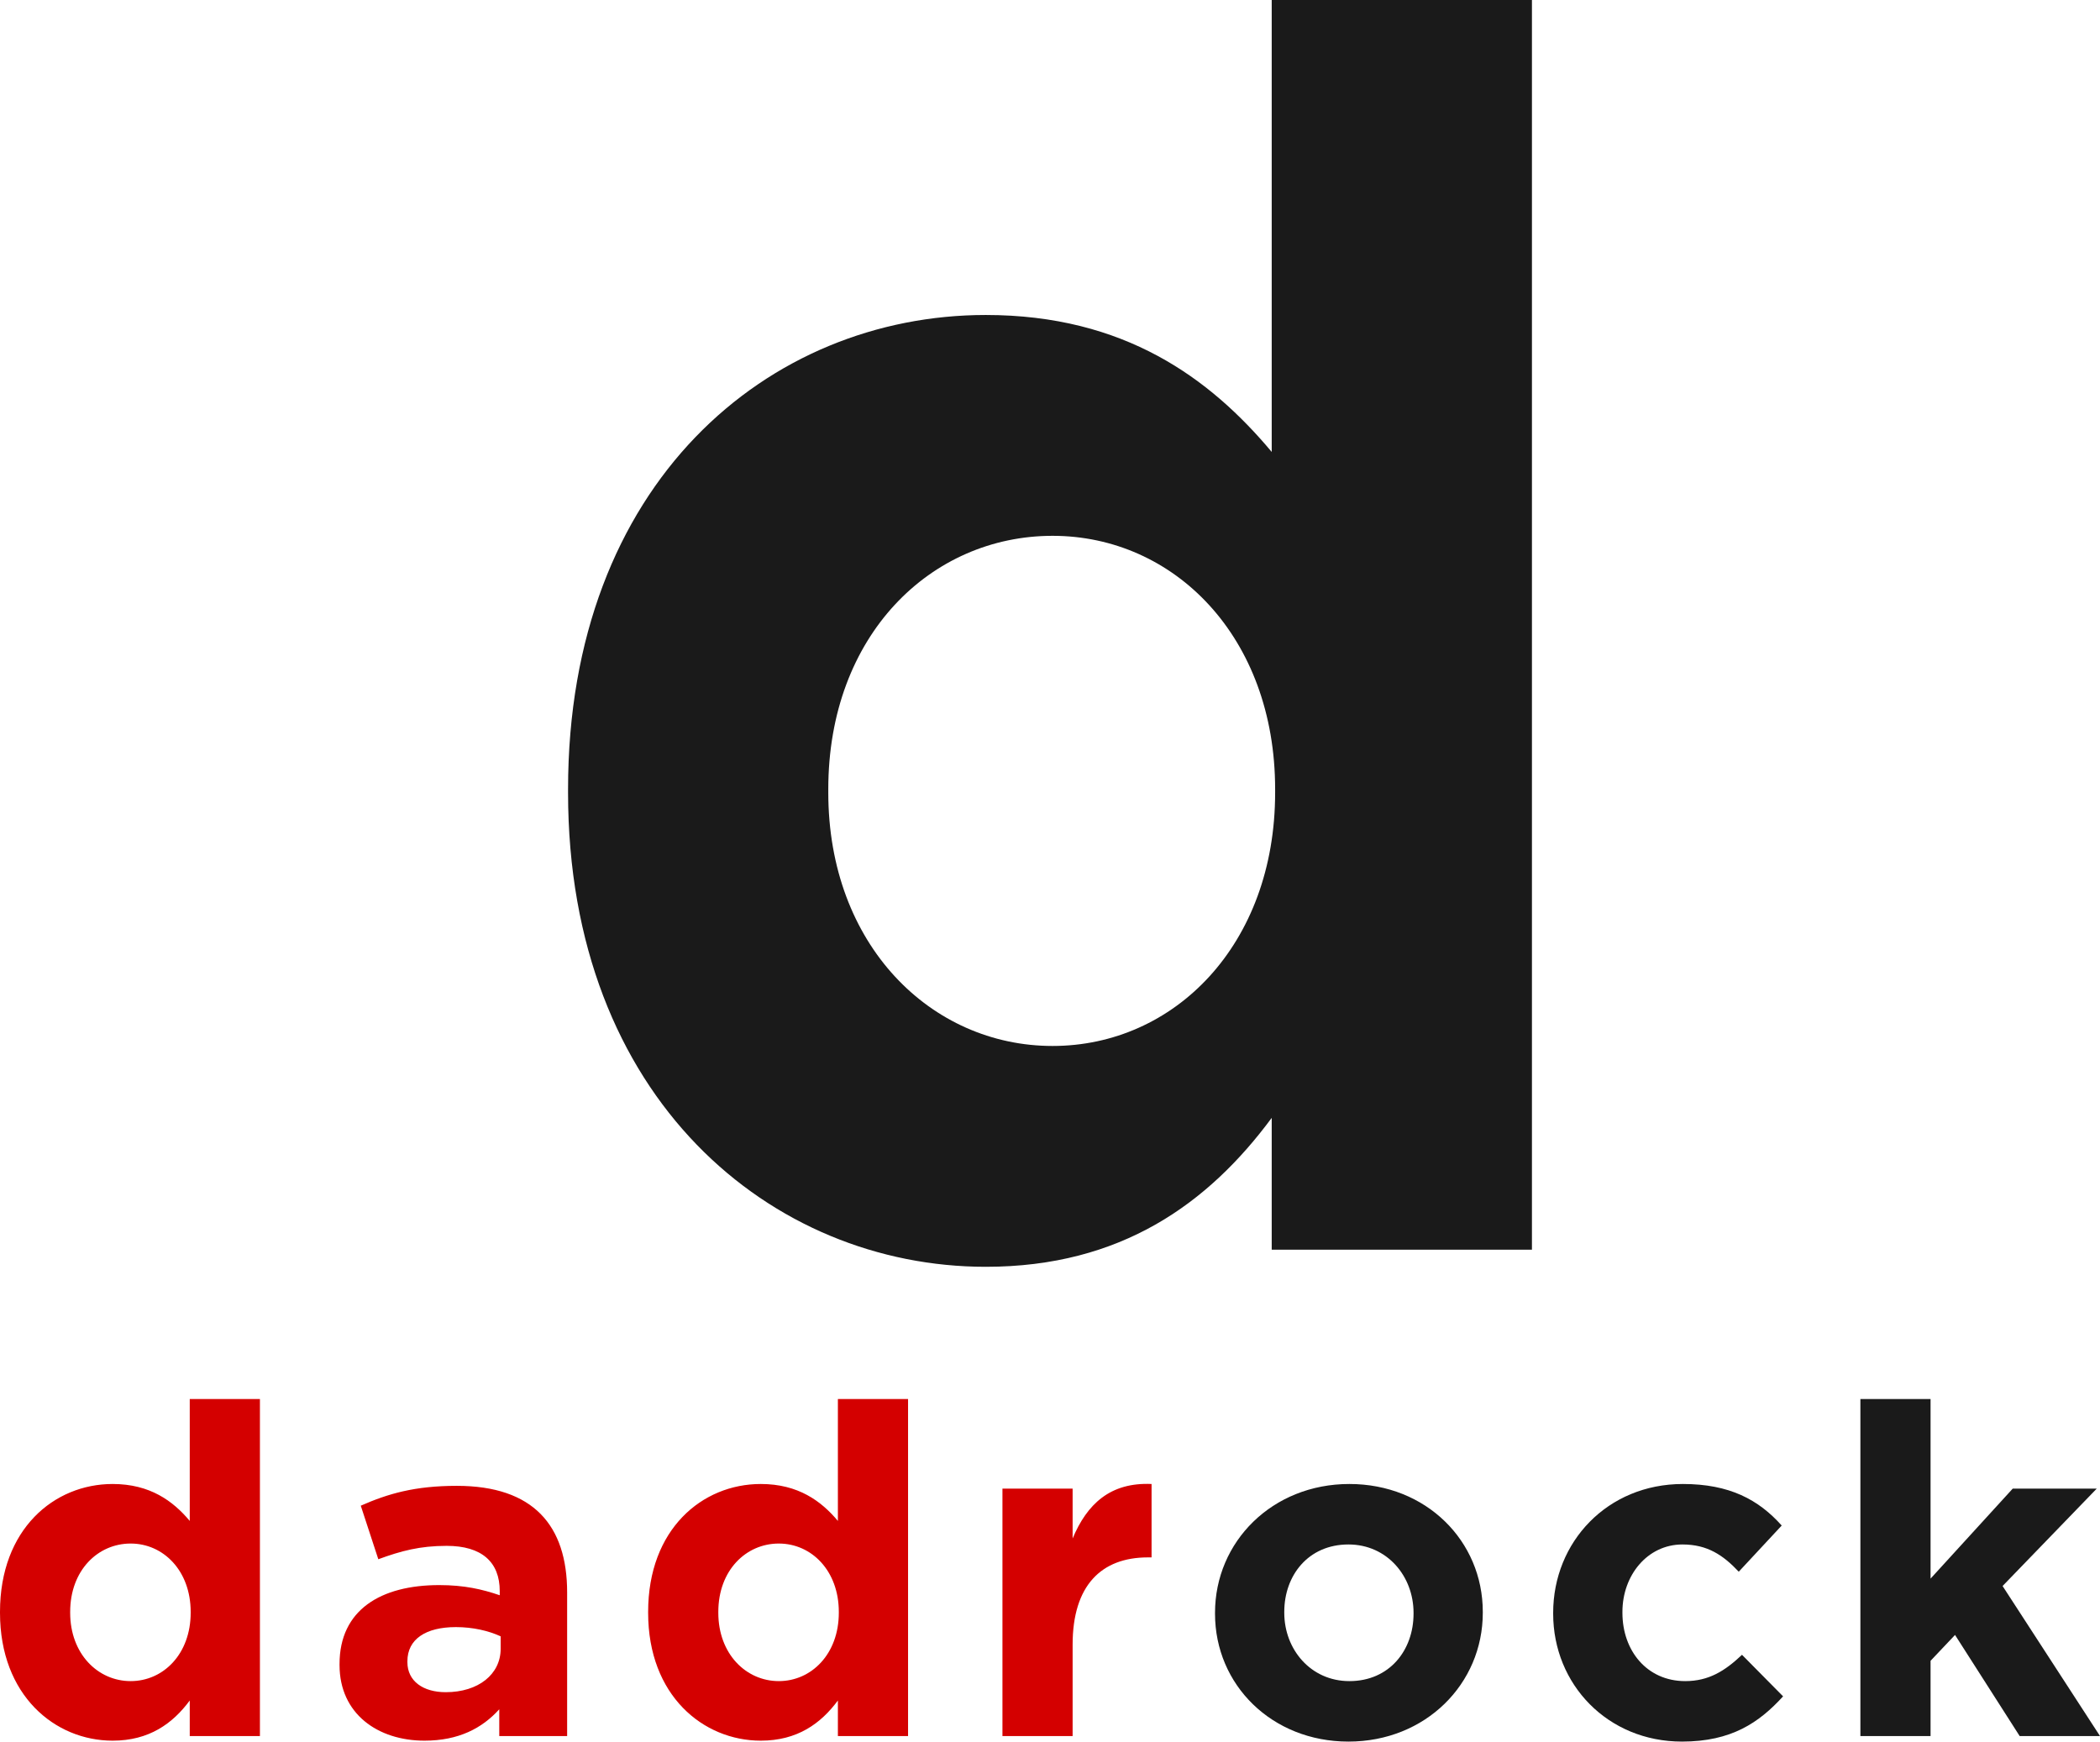
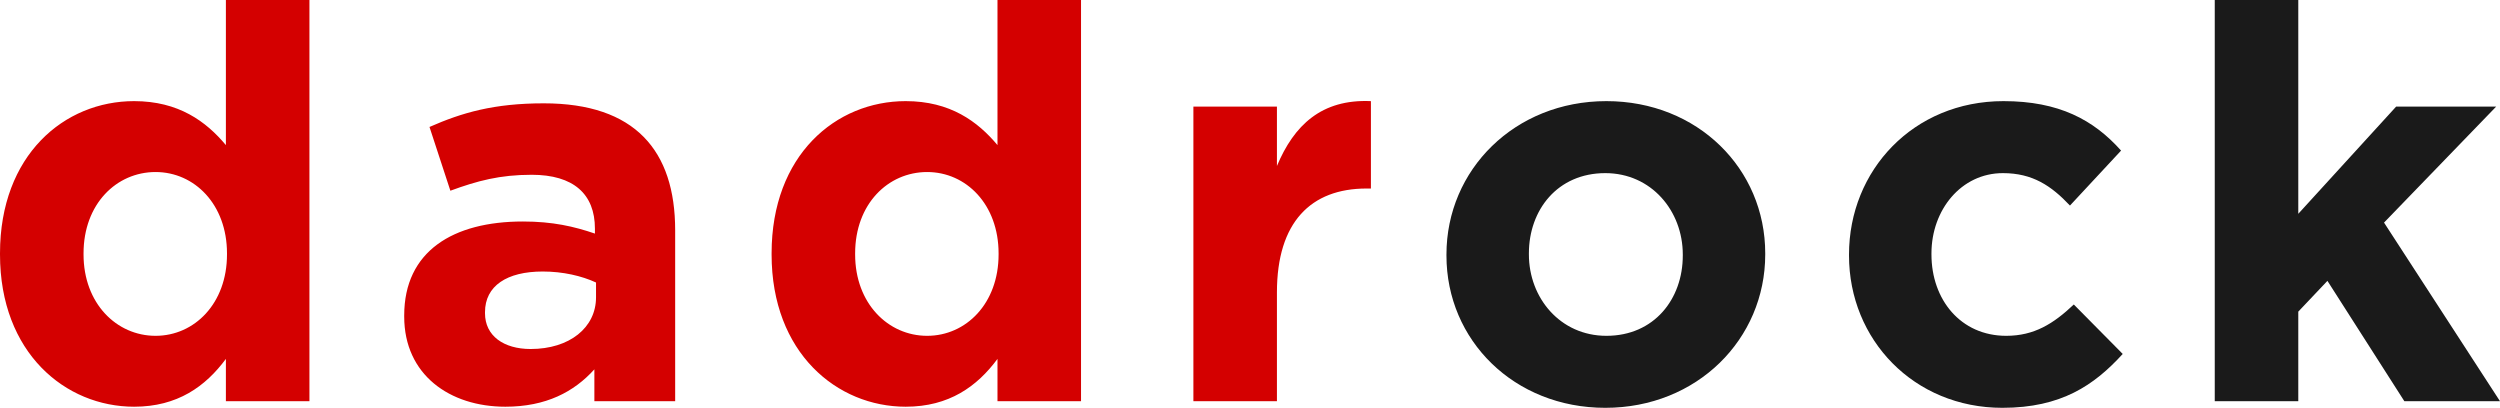
- <svg xmlns="http://www.w3.org/2000/svg" width="291.112" height="241.449" viewBox="0 0 291.112 241.449" role="img" aria-label="dadrock logo" version="1.1" id="svg1">
+ <svg xmlns="http://www.w3.org/2000/svg" width="291.112" height="47.488" viewBox="0 193.961 291.112 47.488" role="img" aria-label="dadrock logo" version="1.1" id="svg1">
  <defs id="defs1" />
-   <path style="font-weight:bold;font-size:237.333px;font-family:'Gotham HTF';-inkscape-font-specification:'Gotham HTF';letter-spacing:4.38px;word-spacing:0px;fill:#1a1a1a;stroke-width:7.559;stroke-linecap:square;stroke-linejoin:bevel;stroke-miterlimit:0;paint-order:markers stroke fill" d="M 212.365,173.253 V -2.2888184e-6 H 176.291 V 62.656 c -8.544,-10.205 -20.411,-18.987 -39.635,-18.987 -30.141,0 -57.909,23.259 -57.909,65.741 v 0.475 c 0,42.483 28.243,65.741 57.909,65.741 18.749,0 30.853,-8.781 39.635,-20.648 v 18.275 z M 176.765,109.885 c 0,21.123 -14.003,35.125 -30.853,35.125 -16.851,0 -31.091,-14.003 -31.091,-35.125 v -0.475 c 0,-21.36 14.24,-35.125 31.091,-35.125 16.851,0 30.853,14.003 30.853,35.125 z" id="text1" aria-label="d" />
  <g id="text2" style="font-weight:500;font-size:64px;font-family:'Whitney HTF';-inkscape-font-specification:'Whitney HTF, Medium';letter-spacing:4.38px;word-spacing:0px;fill:#1a1a1a;stroke-width:7.559;stroke-linecap:square;stroke-linejoin:bevel;stroke-miterlimit:0;paint-order:markers stroke fill" aria-label="dadrock">
    <path style="font-weight:bold;font-family:'Gotham HTF';-inkscape-font-specification:'Gotham HTF';fill:#d40000" d="m 36.032,240.681 v -46.72 h -9.728 v 16.896 c -2.304,-2.752 -5.504,-5.12 -10.688,-5.12 -8.128,0 -15.616,6.272 -15.616,17.728 v 0.128 C 1.5258789e-8,235.049 7.616,241.321 15.616,241.321 c 5.056,0 8.32,-2.368 10.688,-5.568 v 4.928 z m -9.6,-17.088 c 0,5.696 -3.776,9.472 -8.32,9.472 -4.544,0 -8.384,-3.776 -8.384,-9.472 v -0.128 c 0,-5.76 3.84,-9.472 8.384,-9.472 4.544,0 8.32,3.776 8.32,9.472 z m 52.188,17.088 v -19.904 c 0,-9.28 -4.672,-14.784 -15.296,-14.784 -5.824,0 -9.536,1.088 -13.312,2.752 l 2.432,7.424 c 3.136,-1.152 5.76,-1.856 9.472,-1.856 4.864,0 7.36,2.24 7.36,6.272 v 0.576 c -2.432,-0.832 -4.928,-1.408 -8.384,-1.408 -8.128,0 -13.824,3.456 -13.824,10.944 v 0.128 c 0,6.784 5.312,10.496 11.776,10.496 4.736,0 8,-1.728 10.368,-4.352 v 3.712 z m -9.216,-12.096 c 0,3.52 -3.072,6.016 -7.616,6.016 -3.136,0 -5.312,-1.536 -5.312,-4.16 v -0.128 c 0,-3.072 2.56,-4.736 6.72,-4.736 2.368,0 4.544,0.512 6.208,1.28 z m 56.476,12.096 v -46.72 h -9.728 v 16.896 c -2.304,-2.752 -5.504,-5.12 -10.688,-5.12 -8.128,0 -15.616,6.272 -15.616,17.728 v 0.128 c 0,11.456 7.616,17.728 15.616,17.728 5.056,0 8.32,-2.368 10.688,-5.568 v 4.928 z m -9.6,-17.088 c 0,5.696 -3.776,9.472 -8.32,9.472 -4.544,0 -8.384,-3.776 -8.384,-9.472 v -0.128 c 0,-5.76 3.84,-9.472 8.384,-9.472 4.544,0 8.32,3.776 8.32,9.472 z m 43.356,-7.68 v -10.176 c -5.76,-0.256 -8.96,2.816 -10.944,7.552 v -6.912 h -9.728 v 34.304 h 9.728 v -12.672 c 0,-8.192 3.968,-12.096 10.432,-12.096 z" id="path4" />
    <path style="font-weight:bold;font-family:'Gotham HTF';-inkscape-font-specification:'Gotham HTF'" d="m 205.552,223.593 v -0.128 c 0,-9.856 -7.872,-17.728 -18.496,-17.728 -10.688,0 -18.624,8 -18.624,17.856 v 0.128 c 0,9.856 7.872,17.728 18.496,17.728 10.688,0 18.624,-8 18.624,-17.856 z m -9.6,0.128 c 0,5.056 -3.328,9.344 -8.896,9.344 -5.376,0 -9.024,-4.416 -9.024,-9.472 v -0.128 c 0,-5.056 3.328,-9.344 8.896,-9.344 5.376,0 9.024,4.416 9.024,9.472 z m 51.228,11.456 -5.696,-5.76 c -2.368,2.24 -4.608,3.648 -7.872,3.648 -5.312,0 -8.704,-4.224 -8.704,-9.472 v -0.128 c 0,-5.056 3.456,-9.344 8.32,-9.344 3.456,0 5.632,1.472 7.808,3.776 l 5.952,-6.4 c -3.2,-3.584 -7.232,-5.76 -13.696,-5.76 -10.496,0 -17.984,8.064 -17.984,17.856 v 0.128 c 0,9.792 7.552,17.728 17.856,17.728 6.848,0 10.688,-2.624 14.016,-6.272 z m 43.932,5.504 -13.504,-20.8 13.056,-13.504 h -11.648 l -11.392,12.48 v -24.896 h -9.728 v 46.72 h 9.728 v -10.432 l 3.392,-3.584 8.96,14.016 z" id="path5" />
  </g>
</svg>
